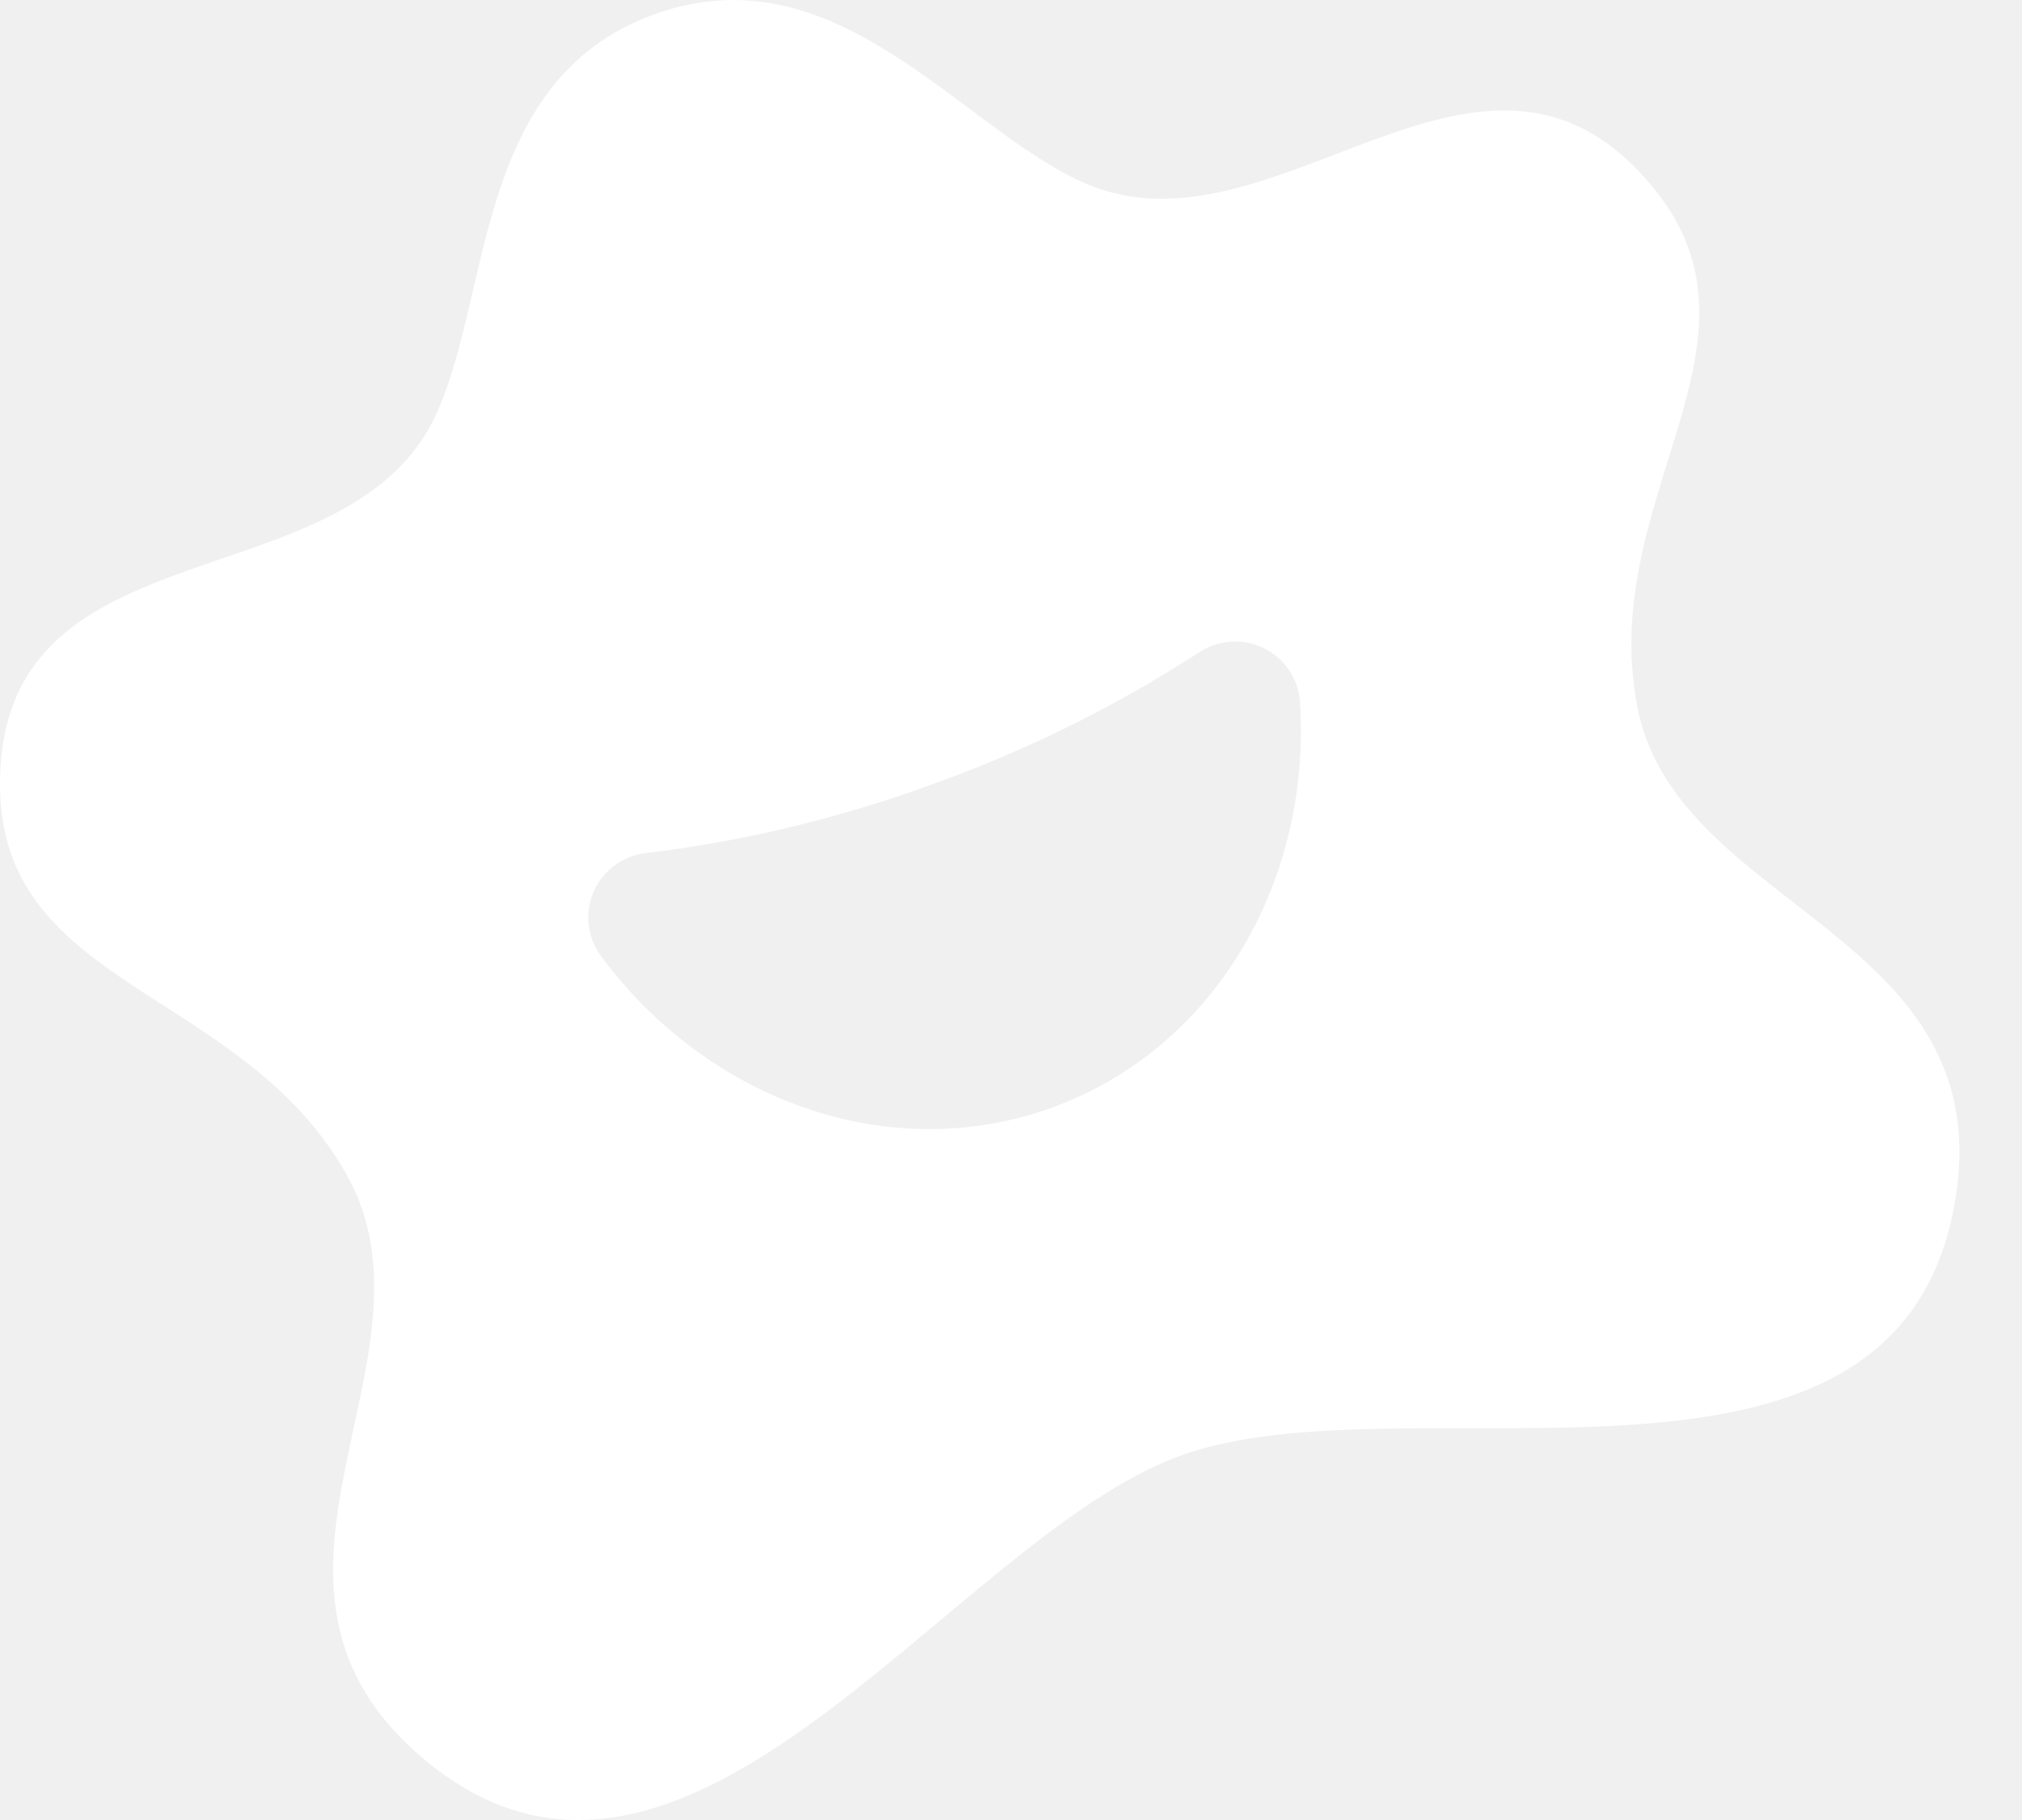
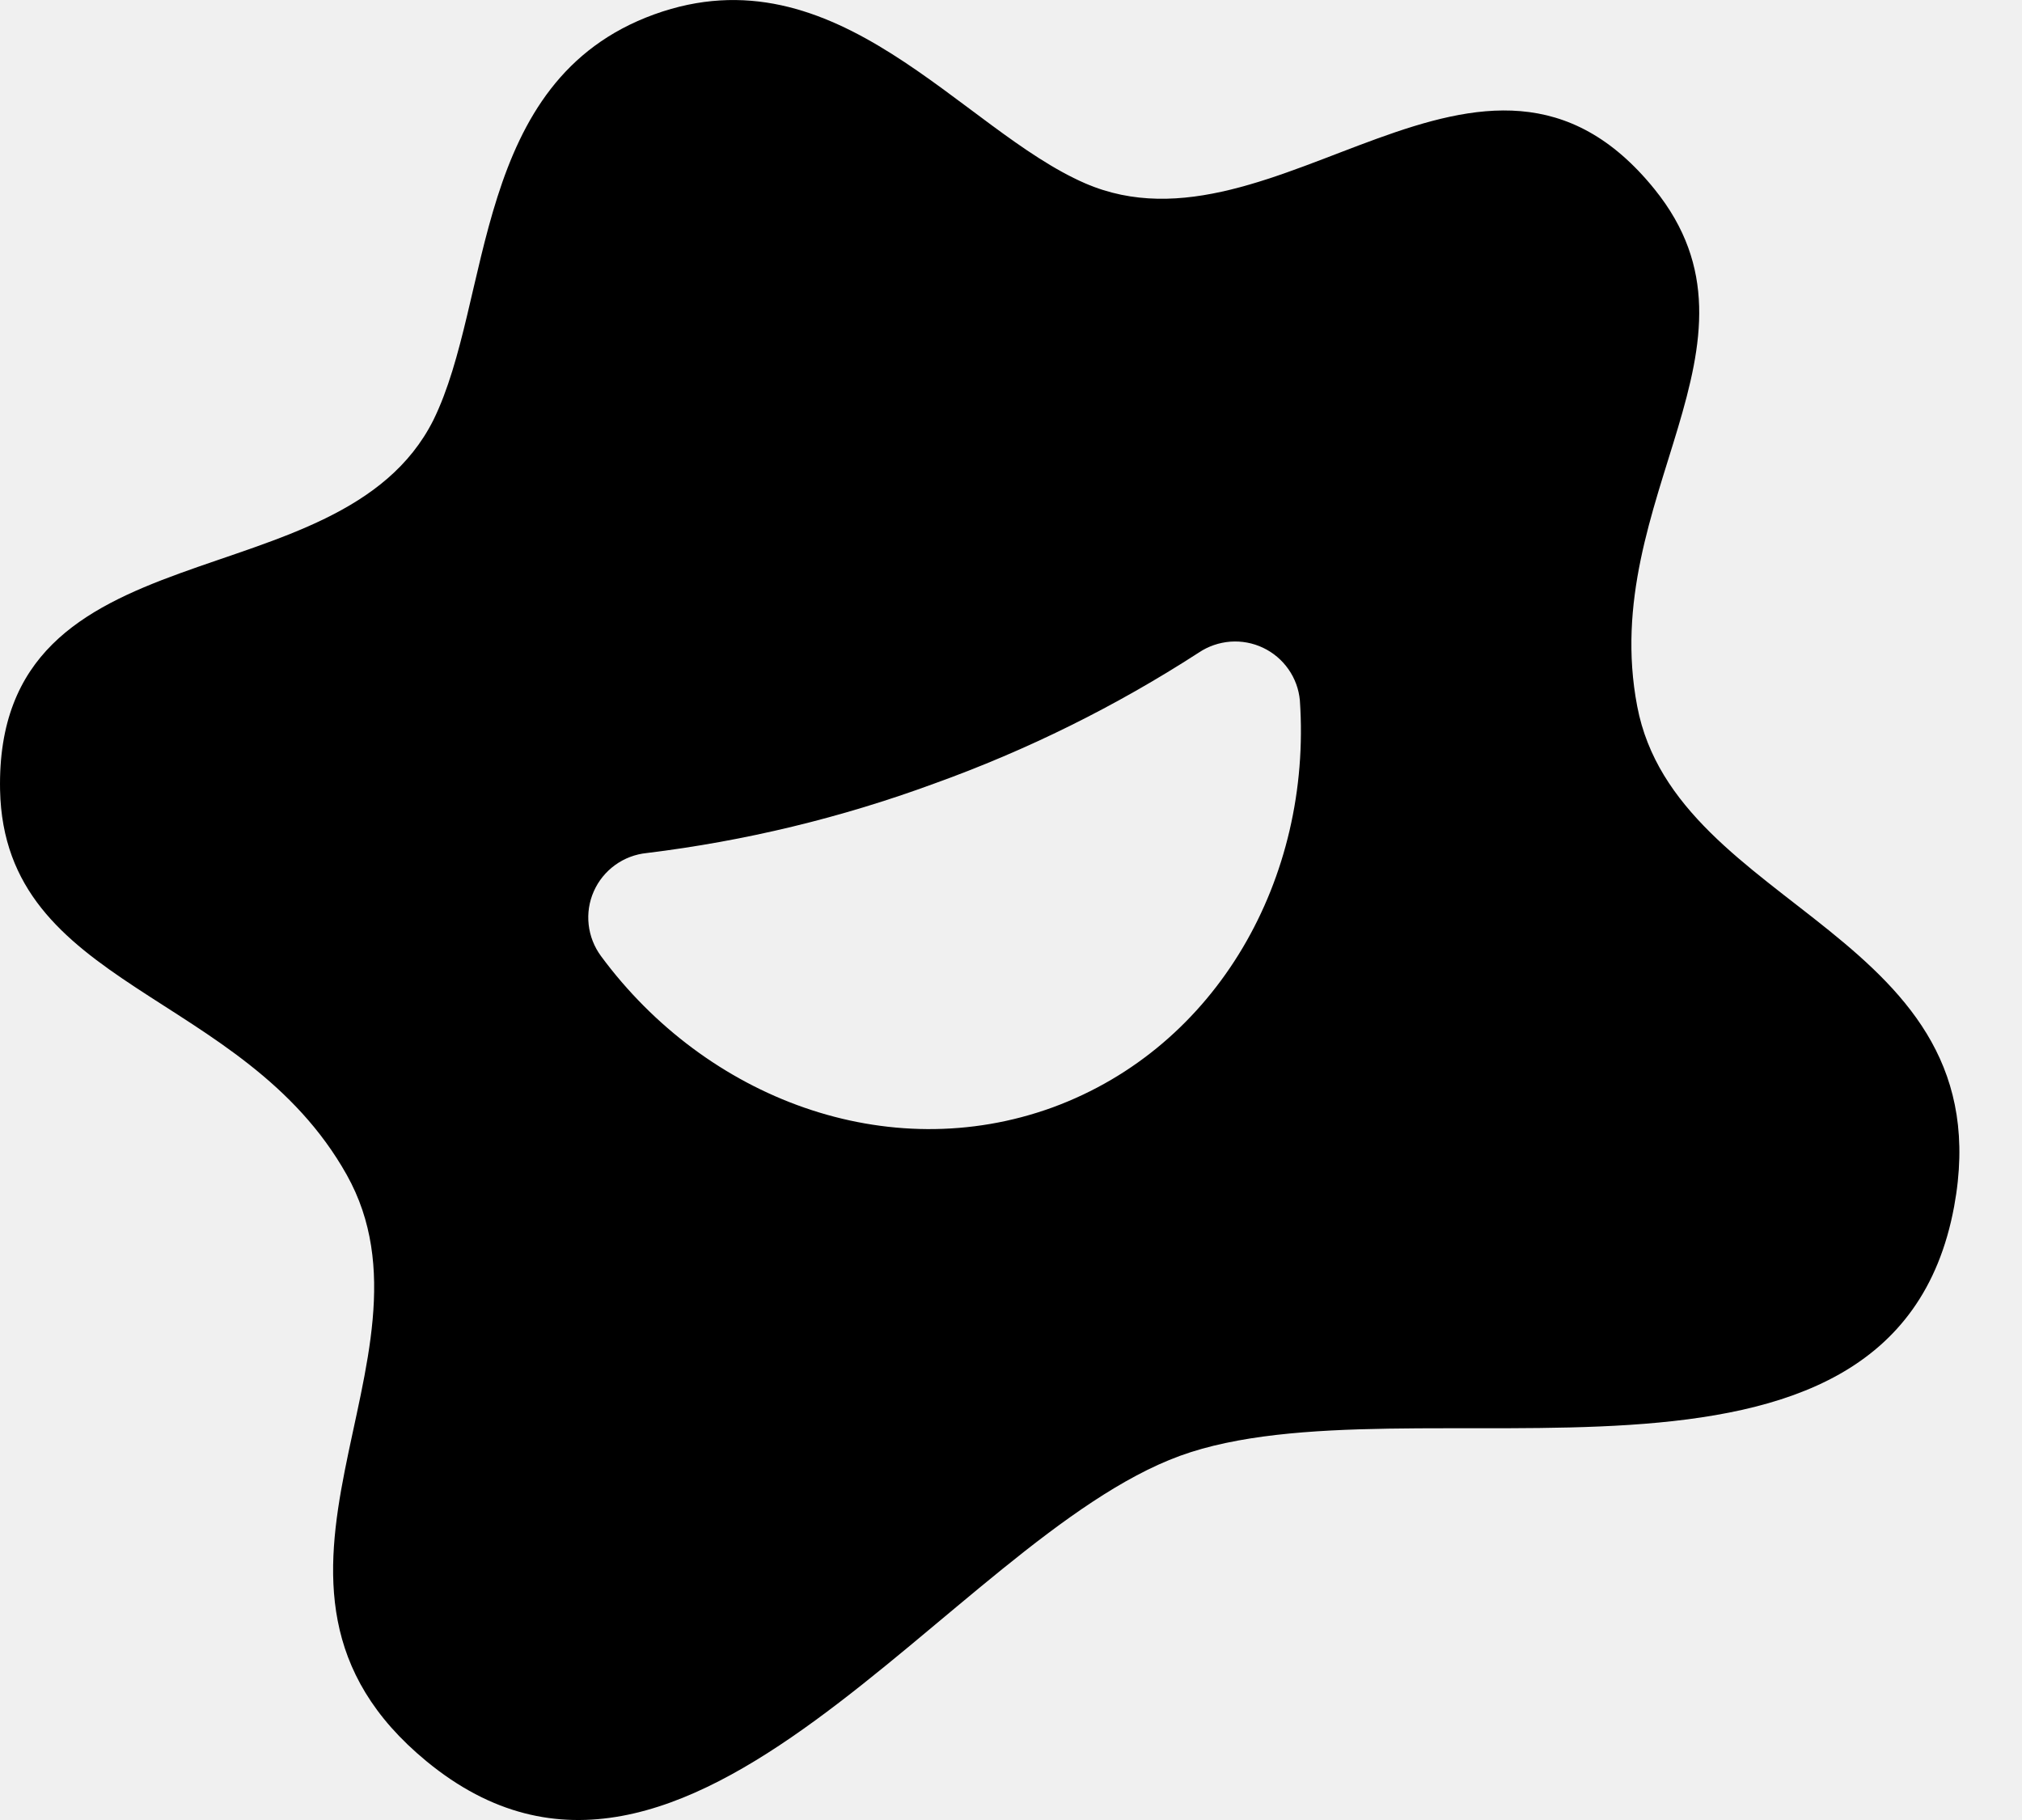
- <svg xmlns="http://www.w3.org/2000/svg" width="30" height="27" viewBox="0 0 30 27" fill="none">
-   <path d="M24.291 10.478C23.699 7.388 26.409 5.109 24.548 2.807C22.025 -0.315 18.933 3.948 16.101 2.72C14.262 1.922 12.417 -0.77 9.705 0.214C6.992 1.198 7.31 4.445 6.429 6.234C5.041 8.991 -0.076 7.708 0.001 11.719C0.062 14.674 3.604 14.684 5.144 17.428C6.683 20.171 3.132 23.499 6.327 26.128C10.197 29.314 14.111 22.839 17.506 21.598C20.893 20.364 28.08 22.839 28.993 17.899C29.742 13.837 24.869 13.52 24.291 10.478ZM15.619 16.428C13.169 17.319 10.476 16.296 8.917 14.184C8.816 14.047 8.753 13.887 8.734 13.718C8.715 13.549 8.741 13.378 8.81 13.223C8.879 13.067 8.988 12.933 9.126 12.833C9.264 12.733 9.426 12.672 9.595 12.655C11.051 12.477 12.481 12.132 13.857 11.626C15.238 11.13 16.557 10.477 17.788 9.68C17.927 9.587 18.088 9.532 18.255 9.519C18.422 9.507 18.589 9.538 18.74 9.61C18.892 9.682 19.021 9.792 19.117 9.929C19.213 10.066 19.271 10.225 19.286 10.392C19.466 13.026 18.065 15.53 15.619 16.428Z" fill="white" />
+ <svg xmlns="http://www.w3.org/2000/svg" width="30" height="27" viewBox="0 0 30 27" fill="currentColor">
+   <g>
+     <path d="M24.291 10.478C23.699 7.388 26.409 5.109 24.548 2.807C22.025 -0.315 18.933 3.948 16.101 2.72C14.262 1.922 12.417 -0.77 9.705 0.214C6.992 1.198 7.31 4.445 6.429 6.234C5.041 8.991 -0.076 7.708 0.001 11.719C0.062 14.674 3.604 14.684 5.144 17.428C6.683 20.171 3.132 23.499 6.327 26.128C10.197 29.314 14.111 22.839 17.506 21.598C20.893 20.364 28.08 22.839 28.993 17.899C29.742 13.837 24.869 13.52 24.291 10.478ZM15.619 16.428C13.169 17.319 10.476 16.296 8.917 14.184C8.816 14.047 8.753 13.887 8.734 13.718C8.715 13.549 8.741 13.378 8.81 13.223C8.879 13.067 8.988 12.933 9.126 12.833C9.264 12.733 9.426 12.672 9.595 12.655C11.051 12.477 12.481 12.132 13.857 11.626C15.238 11.13 16.557 10.477 17.788 9.68C17.927 9.587 18.088 9.532 18.255 9.519C18.422 9.507 18.589 9.538 18.74 9.61C18.892 9.682 19.021 9.792 19.117 9.929C19.213 10.066 19.271 10.225 19.286 10.392C19.466 13.026 18.065 15.53 15.619 16.428Z" />
+   </g>
</svg>
